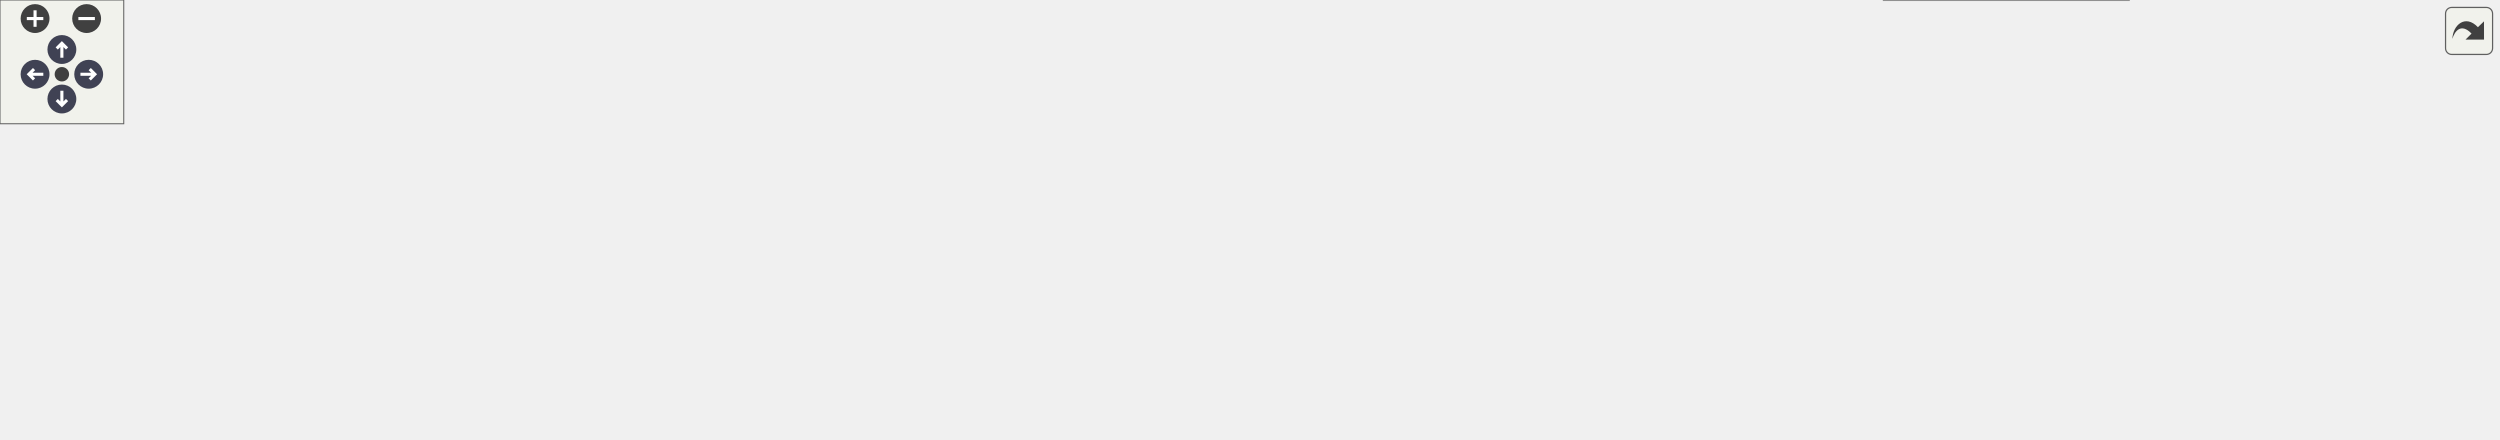
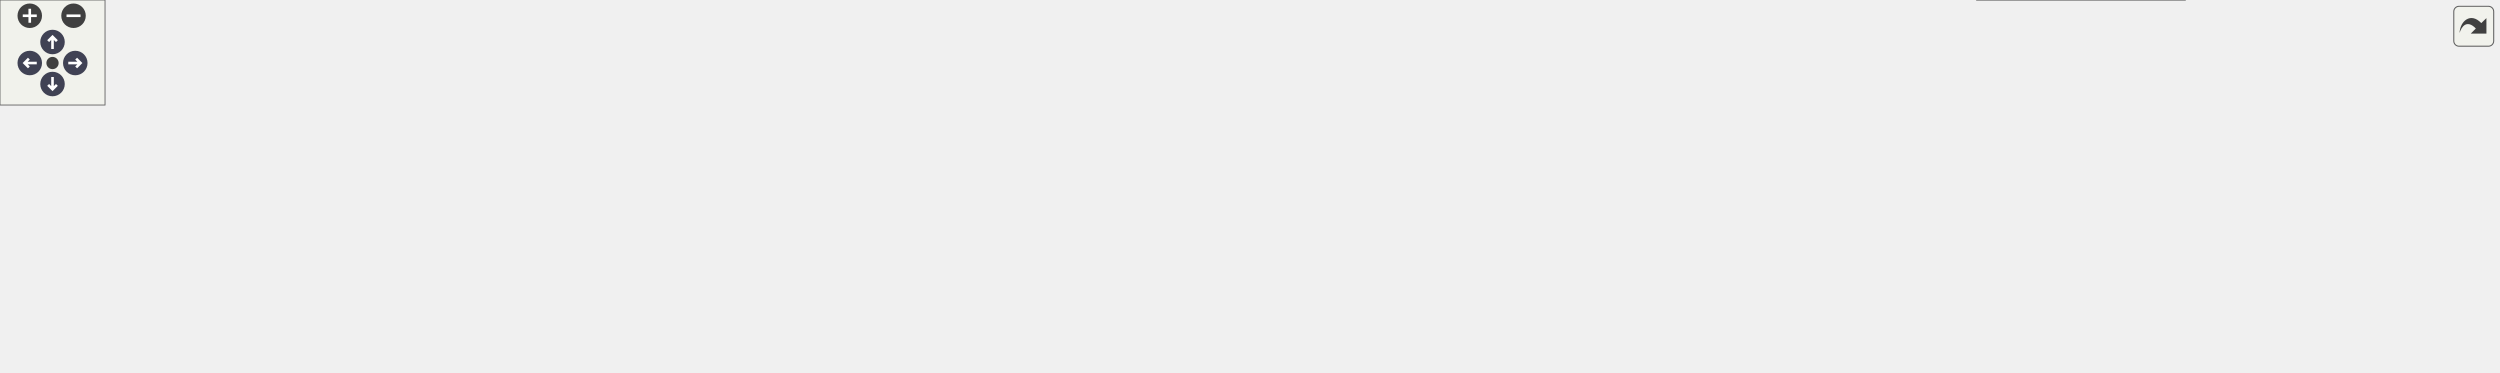
<svg xmlns="http://www.w3.org/2000/svg" xmlns:xlink="http://www.w3.org/1999/xlink" id="main" version="1.1" xml:space="preserve">
  <style type="text/css">
.node, .edge {opacity: 0.7;}
.node.selected, .edge.selected {opacity: 1;}
.edge:hover path { stroke: red; }
.edge:hover polygon { stroke: red; fill: red; }
</style>
  <defs>
    <circle id="rim" cx="0" cy="0" r="7" />
    <circle id="rim2" cx="0" cy="0" r="3.5" />
    <g id="zoomPlus">
      <use xlink:href="#rim" fill="#404040">
        <set attributeName="fill" to="#808080" begin="zoomplus.mouseover" end="zoomplus.mouseout" />
      </use>
      <path d="M-4,0h8M0,-4v8" fill="none" stroke="white" stroke-width="1.5" pointer-events="none" />
    </g>
    <g id="zoomMin">
      <use xlink:href="#rim" fill="#404040">
        <set attributeName="fill" to="#808080" begin="zoomminus.mouseover" end="zoomminus.mouseout" />
      </use>
      <path d="M-4,0h8" fill="none" stroke="white" stroke-width="1.5" pointer-events="none" />
    </g>
    <g id="arrowUp" transform="translate(30 24)">
      <use xlink:href="#rim" />
      <path pointer-events="none" fill="none" stroke="white" stroke-width="1.5" d="M0,-3.0v7 M-2.5,-0.5L0,-3.0L2.5,-0.5" />
    </g>
    <g id="arrowRight" transform="rotate(90) translate(36 -43)">
      <use xlink:href="#rim" />
      <path pointer-events="none" fill="none" stroke="white" stroke-width="1.5" d="M0,-3.0v7 M-2.5,-0.5L0,-3.0L2.5,-0.5" />
    </g>
    <g id="arrowDown" transform="rotate(180) translate(-30 -48)">
      <use xlink:href="#rim" />
      <path pointer-events="none" fill="none" stroke="white" stroke-width="1.5" d="M0,-3.0v7 M-2.5,-0.5L0,-3.0L2.5,-0.5" />
    </g>
    <g id="arrowLeft" transform="rotate(270) translate(-36 17)">
      <use xlink:href="#rim" />
      <path pointer-events="none" fill="none" stroke="white" stroke-width="1.5" d="M0,-3.0v7 M-2.5,-0.5L0,-3.0L2.5,-0.5" />
    </g>
    <g id="resetDef">
      <use xlink:href="#rim2" fill="#404040">
        <set attributeName="fill" to="#808080" begin="reset.mouseover" end="reset.mouseout" />
      </use>
    </g>
  </defs>
  <svg id="graph" class="graph">
    <g id="viewport">
      <g id="Node000001" class="node">
        <g id="a_Node000001">
          <a xlink:title=" ">
-             <polygon fill="#999999" stroke="#666666" points="727.5,-152.25 596,-152.25 596,-133 727.5,-133 727.5,-152.25" />
-             <text text-anchor="middle" x="661.75" y="-138.75" font-family="Helvetica,sans-Serif" font-size="10.00">Oscillator/OscillatorBase.h</text>
+             <polygon fill="#999999" stroke="#666666" points="771.5,-152.25 640,-152.25 640,-133 771.5,-133 771.5,-152.25" />
+             <text text-anchor="middle" x="705.75" y="-138.75" font-family="Helvetica,sans-Serif" font-size="10.00">Oscillator/OscillatorBase.h</text>
          </a>
        </g>
      </g>
      <g id="Node000002" class="node">
        <g id="a_Node000002">
          <a xlink:href="OscillatorBase_8cpp.html" target="_top" xlink:title=" ">
-             <polygon fill="white" stroke="#666666" points="415.75,-91.38 273.75,-91.38 273.75,-72.12 415.75,-72.12 415.75,-91.38" />
-             <text text-anchor="middle" x="344.75" y="-77.88" font-family="Helvetica,sans-Serif" font-size="10.00">Oscillator/OscillatorBase.cpp</text>
+             <polygon fill="white" stroke="#666666" points="459.75,-91.38 317.75,-91.38 317.75,-72.12 459.75,-72.12 459.75,-91.38" />
+             <text text-anchor="middle" x="388.75" y="-77.88" font-family="Helvetica,sans-Serif" font-size="10.00">Oscillator/OscillatorBase.cpp</text>
          </a>
        </g>
      </g>
      <g id="edge1_Node000001_Node000002" class="edge">
        <g id="a_edge1_Node000001_Node000002">
          <a xlink:title=" ">
-             <path fill="none" stroke="#63b8ff" d="M601.67,-130.47C541.37,-119.27 449.63,-102.23 393.64,-91.83" />
-             <polygon fill="#63b8ff" stroke="#63b8ff" points="600.95,-133.89 611.43,-132.28 602.23,-127.01 600.95,-133.89" />
+             <path fill="none" stroke="#63b8ff" d="M645.67,-130.47C585.37,-119.27 493.63,-102.23 437.64,-91.83" />
+             <polygon fill="#63b8ff" stroke="#63b8ff" points="644.95,-133.89 655.43,-132.28 646.23,-127.01 644.95,-133.89" />
          </a>
        </g>
      </g>
      <g id="Node000003" class="node">
        <g id="a_Node000003">
          <a xlink:href="OscillatorBinned_8h.html" target="_top" xlink:title=" ">
-             <polygon fill="white" stroke="#666666" points="573.25,-91.38 434.25,-91.38 434.25,-72.12 573.25,-72.12 573.25,-91.38" />
-             <text text-anchor="middle" x="503.75" y="-77.88" font-family="Helvetica,sans-Serif" font-size="10.00">Oscillator/OscillatorBinned.h</text>
+             <polygon fill="white" stroke="#666666" points="617.25,-91.38 478.25,-91.38 478.25,-72.12 617.25,-72.12 617.25,-91.38" />
+             <text text-anchor="middle" x="547.75" y="-77.88" font-family="Helvetica,sans-Serif" font-size="10.00">Oscillator/OscillatorBinned.h</text>
          </a>
        </g>
      </g>
      <g id="edge2_Node000001_Node000003" class="edge">
        <g id="a_edge2_Node000001_Node000003">
          <a xlink:title=" ">
-             <path fill="none" stroke="#63b8ff" d="M626.99,-128.67C597.04,-117.51 554.57,-101.69 528.12,-91.83" />
-             <polygon fill="#63b8ff" stroke="#63b8ff" points="625.4,-131.81 635.99,-132.03 627.84,-125.25 625.4,-131.81" />
+             <path fill="none" stroke="#63b8ff" d="M670.99,-128.67C641.04,-117.51 598.57,-101.69 572.12,-91.83" />
+             <polygon fill="#63b8ff" stroke="#63b8ff" points="669.4,-131.81 679.99,-132.03 671.84,-125.25 669.4,-131.81" />
          </a>
        </g>
      </g>
      <g id="Node000006" class="node">
        <g id="a_Node000006">
          <a xlink:href="OscillatorFactory_8h.html" target="_top" xlink:title=" ">
-             <polygon fill="white" stroke="#666666" points="732.38,-91.38 591.12,-91.38 591.12,-72.12 732.38,-72.12 732.38,-91.38" />
-             <text text-anchor="middle" x="661.75" y="-77.88" font-family="Helvetica,sans-Serif" font-size="10.00">Oscillator/OscillatorFactory.h</text>
+             <polygon fill="white" stroke="#666666" points="776.38,-91.38 635.12,-91.38 635.12,-72.12 776.38,-72.12 776.38,-91.38" />
+             <text text-anchor="middle" x="705.75" y="-77.88" font-family="Helvetica,sans-Serif" font-size="10.00">Oscillator/OscillatorFactory.h</text>
          </a>
        </g>
      </g>
      <g id="edge5_Node000001_Node000006" class="edge">
        <g id="a_edge5_Node000001_Node000006">
          <a xlink:title=" ">
-             <path fill="none" stroke="#63b8ff" d="M661.75,-121.2C661.75,-111.17 661.75,-99.58 661.75,-91.78" />
-             <polygon fill="#63b8ff" stroke="#63b8ff" points="658.25,-121.17 661.75,-131.17 665.25,-121.17 658.25,-121.17" />
-           </a>
-         </g>
-       </g>
-       <g id="Node000011" class="node">
-         <g id="a_Node000011">
+             <path fill="none" stroke="#63b8ff" d="M705.75,-121.2C705.75,-111.17 705.75,-99.58 705.75,-91.78" />
+             <polygon fill="#63b8ff" stroke="#63b8ff" points="702.25,-121.17 705.75,-131.17 709.25,-121.17 702.25,-121.17" />
+           </a>
+         </g>
+       </g>
+       <g id="Node000012" class="node">
+         <g id="a_Node000012">
          <a xlink:href="OscillatorSubSampling_8h.html" target="_top" xlink:title=" ">
-             <polygon fill="white" stroke="#666666" points="874.12,-97 755.38,-97 755.38,-66.5 874.12,-66.5 874.12,-97" />
-             <text text-anchor="start" x="763.38" y="-83.5" font-family="Helvetica,sans-Serif" font-size="10.00">Oscillator/OscillatorSub</text>
-             <text text-anchor="middle" x="814.75" y="-72.25" font-family="Helvetica,sans-Serif" font-size="10.00">Sampling.h</text>
-           </a>
-         </g>
-       </g>
-       <g id="edge11_Node000001_Node000011" class="edge">
-         <g id="a_edge11_Node000001_Node000011">
-           <a xlink:title=" ">
-             <path fill="none" stroke="#63b8ff" d="M696.02,-128.44C719.92,-119.24 751.84,-106.96 776.56,-97.44" />
-             <polygon fill="#63b8ff" stroke="#63b8ff" points="694.81,-125.15 686.73,-132.01 697.32,-131.69 694.81,-125.15" />
-           </a>
-         </g>
-       </g>
-       <g id="Node000013" class="node">
-         <g id="a_Node000013">
+             <polygon fill="white" stroke="#666666" points="1018.12,-97 899.38,-97 899.38,-66.5 1018.12,-66.5 1018.12,-97" />
+             <text text-anchor="start" x="907.38" y="-83.5" font-family="Helvetica,sans-Serif" font-size="10.00">Oscillator/OscillatorSub</text>
+             <text text-anchor="middle" x="958.75" y="-72.25" font-family="Helvetica,sans-Serif" font-size="10.00">Sampling.h</text>
+           </a>
+         </g>
+       </g>
+       <g id="edge12_Node000001_Node000012" class="edge">
+         <g id="a_edge12_Node000001_Node000012">
+           <a xlink:title=" ">
+             <path fill="none" stroke="#63b8ff" d="M755.85,-129.97C797.01,-120.39 855.42,-106.8 899,-96.65" />
+             <polygon fill="#63b8ff" stroke="#63b8ff" points="755.15,-126.54 746.2,-132.21 756.73,-133.35 755.15,-126.54" />
+           </a>
+         </g>
+       </g>
+       <g id="Node000014" class="node">
+         <g id="a_Node000014">
          <a xlink:href="OscillatorUnbinned_8h.html" target="_top" xlink:title=" ">
-             <polygon fill="white" stroke="#666666" points="1042.88,-91.38 892.62,-91.38 892.62,-72.12 1042.88,-72.12 1042.88,-91.38" />
-             <text text-anchor="middle" x="967.75" y="-77.88" font-family="Helvetica,sans-Serif" font-size="10.00">Oscillator/OscillatorUnbinned.h</text>
-           </a>
-         </g>
-       </g>
-       <g id="edge14_Node000001_Node000013" class="edge">
-         <g id="a_edge14_Node000001_Node000013">
-           <a xlink:title=" ">
-             <path fill="none" stroke="#63b8ff" d="M720.11,-130.4C778.32,-119.2 866.62,-102.21 920.55,-91.83" />
-             <polygon fill="#63b8ff" stroke="#63b8ff" points="719.54,-126.94 710.38,-132.27 720.86,-133.82 719.54,-126.94" />
+             <polygon fill="white" stroke="#666666" points="1186.88,-91.38 1036.62,-91.38 1036.62,-72.12 1186.88,-72.12 1186.88,-91.38" />
+             <text text-anchor="middle" x="1111.75" y="-77.88" font-family="Helvetica,sans-Serif" font-size="10.00">Oscillator/OscillatorUnbinned.h</text>
+           </a>
+         </g>
+       </g>
+       <g id="edge15_Node000001_Node000014" class="edge">
+         <g id="a_edge15_Node000001_Node000014">
+           <a xlink:title=" ">
+             <path fill="none" stroke="#63b8ff" d="M783.3,-131.46C848.37,-122.79 943.72,-109.73 1026.75,-97 1037.1,-95.41 1048.15,-93.63 1058.74,-91.87" />
+             <polygon fill="#63b8ff" stroke="#63b8ff" points="782.87,-127.99 773.42,-132.78 783.79,-134.93 782.87,-127.99" />
          </a>
        </g>
      </g>
      <g id="Node000004" class="node">
        <g id="a_Node000004">
          <a xlink:href="OscillatorBinned_8cpp.html" target="_top" xlink:title=" ">
            <polygon fill="white" stroke="#666666" points="149.5,-24.88 0,-24.88 0,-5.63 149.5,-5.63 149.5,-24.88" />
            <text text-anchor="middle" x="74.75" y="-11.38" font-family="Helvetica,sans-Serif" font-size="10.00">Oscillator/OscillatorBinned.cpp</text>
          </a>
        </g>
      </g>
      <g id="edge3_Node000003_Node000004" class="edge">
        <g id="a_edge3_Node000003_Node000004">
          <a xlink:title=" ">
-             <path fill="none" stroke="#63b8ff" d="M444.32,-69.74C437.73,-68.61 431.1,-67.5 424.75,-66.5 306.91,-47.91 276.69,-48.48 158.75,-30.5 148.37,-28.92 137.28,-27.12 126.68,-25.34" />
-             <polygon fill="#63b8ff" stroke="#63b8ff" points="443.4,-73.13 453.85,-71.41 444.61,-66.24 443.4,-73.13" />
+             <path fill="none" stroke="#63b8ff" d="M488.89,-69.71C482.11,-68.57 475.29,-67.47 468.75,-66.5 331.54,-46.18 296.06,-50.11 158.75,-30.5 148.06,-28.97 136.64,-27.16 125.77,-25.34" />
+             <polygon fill="#63b8ff" stroke="#63b8ff" points="488.26,-73.16 498.71,-71.42 489.46,-66.26 488.26,-73.16" />
          </a>
        </g>
      </g>
      <g id="Node000005" class="node">
        <g id="a_Node000005">
          <a xlink:href="OscillatorFactory_8cpp.html" target="_top" xlink:title=" ">
-             <polygon fill="white" stroke="#666666" points="895.62,-24.88 743.88,-24.88 743.88,-5.63 895.62,-5.63 895.62,-24.88" />
-             <text text-anchor="middle" x="819.75" y="-11.38" font-family="Helvetica,sans-Serif" font-size="10.00">Oscillator/OscillatorFactory.cpp</text>
+             <polygon fill="white" stroke="#666666" points="1111.62,-24.88 959.88,-24.88 959.88,-5.63 1111.62,-5.63 1111.62,-24.88" />
+             <text text-anchor="middle" x="1035.75" y="-11.38" font-family="Helvetica,sans-Serif" font-size="10.00">Oscillator/OscillatorFactory.cpp</text>
          </a>
        </g>
      </g>
      <g id="edge4_Node000003_Node000005" class="edge">
        <g id="a_edge4_Node000003_Node000005">
          <a xlink:title=" ">
-             <path fill="none" stroke="#63b8ff" d="M559.38,-69.39C620.81,-56.86 718.49,-36.92 775.12,-25.36" />
-             <polygon fill="#63b8ff" stroke="#63b8ff" points="558.94,-65.91 549.84,-71.34 560.34,-72.77 558.94,-65.91" />
-           </a>
-         </g>
-       </g>
-       <g id="edge10_Node000006_Node000005" class="edge">
-         <g id="a_edge10_Node000006_Node000005">
-           <a xlink:title=" ">
-             <path fill="none" stroke="#63b8ff" d="M694.71,-67.3C725.56,-54.7 770.79,-36.24 797.56,-25.31" />
-             <polygon fill="#63b8ff" stroke="#63b8ff" points="693.39,-64.05 685.45,-71.07 696.03,-70.53 693.39,-64.05" />
+             <path fill="none" stroke="#63b8ff" d="M605.58,-69.72C612.37,-68.56 619.21,-67.46 625.75,-66.5 769.54,-45.43 806.81,-50.52 950.75,-30.5 961.72,-28.97 973.45,-27.14 984.58,-25.3" />
+             <polygon fill="#63b8ff" stroke="#63b8ff" points="605.01,-66.26 595.76,-71.44 606.21,-73.16 605.01,-66.26" />
+           </a>
+         </g>
+       </g>
+       <g id="edge11_Node000006_Node000005" class="edge">
+         <g id="a_edge11_Node000006_Node000005">
+           <a xlink:title=" ">
+             <path fill="none" stroke="#63b8ff" d="M763.45,-69.47C827.58,-56.94 929.88,-36.94 989.14,-25.36" />
+             <polygon fill="#63b8ff" stroke="#63b8ff" points="762.96,-66 753.82,-71.36 764.3,-72.87 762.96,-66" />
          </a>
        </g>
      </g>
      <g id="Node000007" class="node">
        <g id="a_Node000007">
          <a xlink:href="Analysis_8cpp.html" target="_top" xlink:title=" ">
-             <polygon fill="white" stroke="#666666" points="263.88,-24.88 167.62,-24.88 167.62,-5.63 263.88,-5.63 263.88,-24.88" />
-             <text text-anchor="middle" x="215.75" y="-11.38" font-family="Helvetica,sans-Serif" font-size="10.00">Apps/Analysis.cpp</text>
+             <polygon fill="white" stroke="#666666" points="725.88,-24.88 629.62,-24.88 629.62,-5.63 725.88,-5.63 725.88,-24.88" />
+             <text text-anchor="middle" x="677.75" y="-11.38" font-family="Helvetica,sans-Serif" font-size="10.00">Apps/Analysis.cpp</text>
          </a>
        </g>
      </g>
      <g id="edge6_Node000006_Node000007" class="edge">
        <g id="a_edge6_Node000006_Node000007">
          <a xlink:title=" ">
-             <path fill="none" stroke="#63b8ff" d="M602.39,-69.77C595.44,-68.6 588.45,-67.49 581.75,-66.5 444.96,-46.37 408.77,-55.32 272.75,-30.5 265.02,-29.09 256.79,-27.24 249.05,-25.34" />
-             <polygon fill="#63b8ff" stroke="#63b8ff" points="601.66,-73.19 612.11,-71.43 602.84,-66.29 601.66,-73.19" />
+             <path fill="none" stroke="#63b8ff" d="M697.35,-61.4C692.12,-49.36 685.65,-34.45 681.61,-25.14" />
+             <polygon fill="#63b8ff" stroke="#63b8ff" points="694.06,-62.61 701.25,-70.39 700.48,-59.83 694.06,-62.61" />
          </a>
        </g>
      </g>
      <g id="Node000008" class="node">
        <g id="a_Node000008">
-           <a xlink:href="DragRace_8cpp.html" target="_top" xlink:title=" ">
-             <polygon fill="white" stroke="#666666" points="383.88,-24.88 281.62,-24.88 281.62,-5.63 383.88,-5.63 383.88,-24.88" />
-             <text text-anchor="middle" x="332.75" y="-11.38" font-family="Helvetica,sans-Serif" font-size="10.00">Apps/DragRace.cpp</text>
+           <a xlink:href="CompareOscillationProbabilities_8cpp.html" target="_top" xlink:title=" ">
+             <polygon fill="white" stroke="#666666" points="941.5,-24.88 744,-24.88 744,-5.63 941.5,-5.63 941.5,-24.88" />
+             <text text-anchor="middle" x="842.75" y="-11.38" font-family="Helvetica,sans-Serif" font-size="10.00">Apps/CompareOscillationProbabilities.cpp</text>
          </a>
        </g>
      </g>
      <g id="edge7_Node000006_Node000008" class="edge">
        <g id="a_edge7_Node000006_Node000008">
          <a xlink:title=" ">
-             <path fill="none" stroke="#63b8ff" d="M600.14,-69.6C533.44,-57.46 431.41,-38.7 392.75,-30.5 385.31,-28.92 377.39,-27.13 369.81,-25.35" />
-             <polygon fill="#63b8ff" stroke="#63b8ff" points="599.39,-73.02 609.85,-71.37 600.64,-66.13 599.39,-73.02" />
+             <path fill="none" stroke="#63b8ff" d="M735.39,-66.8C762.1,-54.22 800.61,-36.09 823.51,-25.31" />
+             <polygon fill="#63b8ff" stroke="#63b8ff" points="734.01,-63.57 726.46,-71 737,-69.91 734.01,-63.57" />
          </a>
        </g>
      </g>
      <g id="Node000009" class="node">
        <g id="a_Node000009">
-           <a xlink:href="OscProbCalcerComparison_8cpp.html" target="_top" xlink:title=" ">
-             <polygon fill="white" stroke="#666666" points="579.38,-24.88 402.12,-24.88 402.12,-5.63 579.38,-5.63 579.38,-24.88" />
-             <text text-anchor="middle" x="490.75" y="-11.38" font-family="Helvetica,sans-Serif" font-size="10.00">Apps/OscProbCalcerComparison.cpp</text>
+           <a xlink:href="DragRace_8cpp.html" target="_top" xlink:title=" ">
+             <polygon fill="white" stroke="#666666" points="269.88,-24.88 167.62,-24.88 167.62,-5.63 269.88,-5.63 269.88,-24.88" />
+             <text text-anchor="middle" x="218.75" y="-11.38" font-family="Helvetica,sans-Serif" font-size="10.00">Apps/DragRace.cpp</text>
          </a>
        </g>
      </g>
      <g id="edge8_Node000006_Node000009" class="edge">
        <g id="a_edge8_Node000006_Node000009">
          <a xlink:title=" ">
-             <path fill="none" stroke="#63b8ff" d="M626.96,-67.63C593.56,-55.03 543.99,-36.33 514.76,-25.31" />
-             <polygon fill="#63b8ff" stroke="#63b8ff" points="625.6,-70.86 636.2,-71.11 628.08,-64.31 625.6,-70.86" />
+             <path fill="none" stroke="#63b8ff" d="M646.94,-69.77C639.81,-68.59 632.63,-67.47 625.75,-66.5 472.21,-44.89 431.61,-56.47 278.75,-30.5 270.52,-29.1 261.73,-27.23 253.49,-25.31" />
+             <polygon fill="#63b8ff" stroke="#63b8ff" points="646.1,-73.18 656.55,-71.41 647.28,-66.28 646.1,-73.18" />
          </a>
        </g>
      </g>
      <g id="Node000010" class="node">
        <g id="a_Node000010">
-           <a xlink:href="SingleOscillator_8cpp.html" target="_top" xlink:title=" ">
-             <polygon fill="white" stroke="#666666" points="725.62,-24.88 597.88,-24.88 597.88,-5.63 725.62,-5.63 725.62,-24.88" />
-             <text text-anchor="middle" x="661.75" y="-11.38" font-family="Helvetica,sans-Serif" font-size="10.00">Apps/SingleOscillator.cpp</text>
+           <a xlink:href="OscProbCalcerComparison_8cpp.html" target="_top" xlink:title=" ">
+             <polygon fill="white" stroke="#666666" points="465.38,-24.88 288.12,-24.88 288.12,-5.63 465.38,-5.63 465.38,-24.88" />
+             <text text-anchor="middle" x="376.75" y="-11.38" font-family="Helvetica,sans-Serif" font-size="10.00">Apps/OscProbCalcerComparison.cpp</text>
          </a>
        </g>
      </g>
      <g id="edge9_Node000006_Node000010" class="edge">
        <g id="a_edge9_Node000006_Node000010">
          <a xlink:title=" ">
-             <path fill="none" stroke="#63b8ff" d="M661.75,-60.27C661.75,-48.44 661.75,-34.16 661.75,-25.14" />
-             <polygon fill="#63b8ff" stroke="#63b8ff" points="658.25,-60.27 661.75,-70.27 665.25,-60.27 658.25,-60.27" />
-           </a>
-         </g>
-       </g>
-       <g id="edge12_Node000011_Node000005" class="edge">
-         <g id="a_edge12_Node000011_Node000005">
-           <a xlink:title=" ">
-             <path fill="none" stroke="#63b8ff" d="M816.76,-54.84C817.58,-44.26 818.47,-32.75 819.07,-25.07" />
-             <polygon fill="#63b8ff" stroke="#63b8ff" points="813.28,-54.36 816,-64.6 820.26,-54.91 813.28,-54.36" />
-           </a>
-         </g>
-       </g>
-       <g id="Node000012" class="node">
-         <g id="a_Node000012">
+             <path fill="none" stroke="#63b8ff" d="M648.22,-69.47C584.29,-56.94 482.3,-36.94 423.22,-25.36" />
+             <polygon fill="#63b8ff" stroke="#63b8ff" points="647.34,-72.87 657.82,-71.35 648.69,-66 647.34,-72.87" />
+           </a>
+         </g>
+       </g>
+       <g id="Node000011" class="node">
+         <g id="a_Node000011">
+           <a xlink:href="SingleOscillator_8cpp.html" target="_top" xlink:title=" ">
+             <polygon fill="white" stroke="#666666" points="611.62,-24.88 483.88,-24.88 483.88,-5.63 611.62,-5.63 611.62,-24.88" />
+             <text text-anchor="middle" x="547.75" y="-11.38" font-family="Helvetica,sans-Serif" font-size="10.00">Apps/SingleOscillator.cpp</text>
+           </a>
+         </g>
+       </g>
+       <g id="edge10_Node000006_Node000011" class="edge">
+         <g id="a_edge10_Node000006_Node000011">
+           <a xlink:title=" ">
+             <path fill="none" stroke="#63b8ff" d="M672.79,-67.3C641.94,-54.7 596.71,-36.24 569.94,-25.31" />
+             <polygon fill="#63b8ff" stroke="#63b8ff" points="671.47,-70.53 682.05,-71.07 674.11,-64.05 671.47,-70.53" />
+           </a>
+         </g>
+       </g>
+       <g id="edge13_Node000012_Node000005" class="edge">
+         <g id="a_edge13_Node000012_Node000005">
+           <a xlink:title=" ">
+             <path fill="none" stroke="#63b8ff" d="M984.87,-58.87C998.68,-47.3 1014.87,-33.74 1025.22,-25.07" />
+             <polygon fill="#63b8ff" stroke="#63b8ff" points="982.8,-56.04 977.38,-65.14 987.3,-61.4 982.8,-56.04" />
+           </a>
+         </g>
+       </g>
+       <g id="Node000013" class="node">
+         <g id="a_Node000013">
          <a xlink:href="OscillatorSubSampling_8cpp.html" target="_top" xlink:title=" ">
-             <polygon fill="white" stroke="#666666" points="1032.12,-30.5 913.38,-30.5 913.38,0 1032.12,0 1032.12,-30.5" />
-             <text text-anchor="start" x="921.38" y="-17" font-family="Helvetica,sans-Serif" font-size="10.00">Oscillator/OscillatorSub</text>
-             <text text-anchor="middle" x="972.75" y="-5.75" font-family="Helvetica,sans-Serif" font-size="10.00">Sampling.cpp</text>
-           </a>
-         </g>
-       </g>
-       <g id="edge13_Node000011_Node000012" class="edge">
-         <g id="a_edge13_Node000011_Node000012">
-           <a xlink:title=" ">
-             <path fill="none" stroke="#63b8ff" d="M860.97,-61.88C885.14,-52.01 914.29,-40.11 936.77,-30.94" />
-             <polygon fill="#63b8ff" stroke="#63b8ff" points="859.94,-58.52 852,-65.54 862.59,-65 859.94,-58.52" />
-           </a>
-         </g>
-       </g>
-       <g id="edge15_Node000013_Node000005" class="edge">
-         <g id="a_edge15_Node000013_Node000005">
-           <a xlink:title=" ">
-             <path fill="none" stroke="#63b8ff" d="M936.5,-67.13C907.61,-54.54 865.5,-36.19 840.53,-25.31" />
-             <polygon fill="#63b8ff" stroke="#63b8ff" points="934.91,-70.25 945.47,-71.04 937.7,-63.84 934.91,-70.25" />
-           </a>
-         </g>
-       </g>
-       <g id="Node000014" class="node">
-         <g id="a_Node000014">
+             <polygon fill="white" stroke="#666666" points="1248.12,-30.5 1129.38,-30.5 1129.38,0 1248.12,0 1248.12,-30.5" />
+             <text text-anchor="start" x="1137.38" y="-17" font-family="Helvetica,sans-Serif" font-size="10.00">Oscillator/OscillatorSub</text>
+             <text text-anchor="middle" x="1188.75" y="-5.75" font-family="Helvetica,sans-Serif" font-size="10.00">Sampling.cpp</text>
+           </a>
+         </g>
+       </g>
+       <g id="edge14_Node000012_Node000013" class="edge">
+         <g id="a_edge14_Node000012_Node000013">
+           <a xlink:title=" ">
+             <path fill="none" stroke="#63b8ff" d="M1022.1,-62.99C1058.06,-52.9 1102.54,-40.43 1136.5,-30.9" />
+             <polygon fill="#63b8ff" stroke="#63b8ff" points="1021.37,-59.55 1012.69,-65.62 1023.26,-66.29 1021.37,-59.55" />
+           </a>
+         </g>
+       </g>
+       <g id="edge16_Node000014_Node000005" class="edge">
+         <g id="a_edge16_Node000014_Node000005">
+           <a xlink:title=" ">
+             <path fill="none" stroke="#63b8ff" d="M1092.8,-64.67C1078.08,-52.17 1058.21,-35.31 1046.23,-25.14" />
+             <polygon fill="#63b8ff" stroke="#63b8ff" points="1090.14,-67 1100.03,-70.8 1094.67,-61.66 1090.14,-67" />
+           </a>
+         </g>
+       </g>
+       <g id="Node000015" class="node">
+         <g id="a_Node000015">
          <a xlink:href="OscillatorUnbinned_8cpp.html" target="_top" xlink:title=" ">
-             <polygon fill="white" stroke="#666666" points="1211.12,-24.88 1050.38,-24.88 1050.38,-5.63 1211.12,-5.63 1211.12,-24.88" />
-             <text text-anchor="middle" x="1130.75" y="-11.38" font-family="Helvetica,sans-Serif" font-size="10.00">Oscillator/OscillatorUnbinned.cpp</text>
-           </a>
-         </g>
-       </g>
-       <g id="edge16_Node000013_Node000014" class="edge">
-         <g id="a_edge16_Node000013_Node000014">
-           <a xlink:title=" ">
-             <path fill="none" stroke="#63b8ff" d="M1001.33,-67.46C1033.16,-54.87 1080.12,-36.28 1107.86,-25.31" />
-             <polygon fill="#63b8ff" stroke="#63b8ff" points="1000.18,-64.15 992.17,-71.09 1002.75,-70.66 1000.18,-64.15" />
+             <polygon fill="white" stroke="#666666" points="1427.12,-24.88 1266.38,-24.88 1266.38,-5.63 1427.12,-5.63 1427.12,-24.88" />
+             <text text-anchor="middle" x="1346.75" y="-11.38" font-family="Helvetica,sans-Serif" font-size="10.00">Oscillator/OscillatorUnbinned.cpp</text>
+           </a>
+         </g>
+       </g>
+       <g id="edge17_Node000014_Node000015" class="edge">
+         <g id="a_edge17_Node000014_Node000015">
+           <a xlink:title=" ">
+             <path fill="none" stroke="#63b8ff" d="M1156.02,-68.6C1201.89,-56.01 1272.54,-36.62 1313.75,-25.31" />
+             <polygon fill="#63b8ff" stroke="#63b8ff" points="1155.1,-65.22 1146.38,-71.24 1156.95,-71.97 1155.1,-65.22" />
          </a>
        </g>
      </g>
    </g>
  </svg>
  <g id="navigator" transform="translate(0 0)" fill="#404254">
    <rect fill="#f2f5e9" fill-opacity="0.5" stroke="#606060" stroke-width=".5" x="0" y="0" width="60" height="60" />
    <use id="zoomplus" xlink:href="#zoomPlus" x="17" y="9" />
    <use id="zoomminus" xlink:href="#zoomMin" x="42" y="9" />
    <use id="reset" xlink:href="#resetDef" x="30" y="36" />
    <use id="arrowup" xlink:href="#arrowUp" x="0" y="0" />
    <use id="arrowright" xlink:href="#arrowRight" x="0" y="0" />
    <use id="arrowdown" xlink:href="#arrowDown" x="0" y="0" />
    <use id="arrowleft" xlink:href="#arrowLeft" x="0" y="0" />
  </g>
  <svg viewBox="0 0 15 15" width="100%" height="30px" preserveAspectRatio="xMaxYMin meet">
    <g id="arrow_out" transform="scale(0.3 0.3)">
      <a xlink:href="OscillatorBase_8h__dep__incl_org.svg" target="_base">
        <rect id="button" ry="5" rx="5" y="6" x="6" height="38" width="38" fill="#f2f5e9" fill-opacity="0.5" stroke="#606060" stroke-width="1.0" />
        <path id="arrow" d="M 11.5,31.437 C 11.94,20.098 22.043,11.323 32.159,21.979 L 37.069,17.246 C 37.069,17.246 37.088,32 37.088,32 L 22.16,31.978 C 22.16,31.978 26.998,27.14 26.998,27.14 C 18.529,18.264 13.292,25.23 11.5,31.437 z" style="fill:#404040;" />
      </a>
    </g>
  </svg>
  <style type="text/css">

[data-mouse-over-selected='false'] { opacity: 0.7; }
[data-mouse-over-selected='true']  { opacity: 1.0; }

</style>
</svg>
